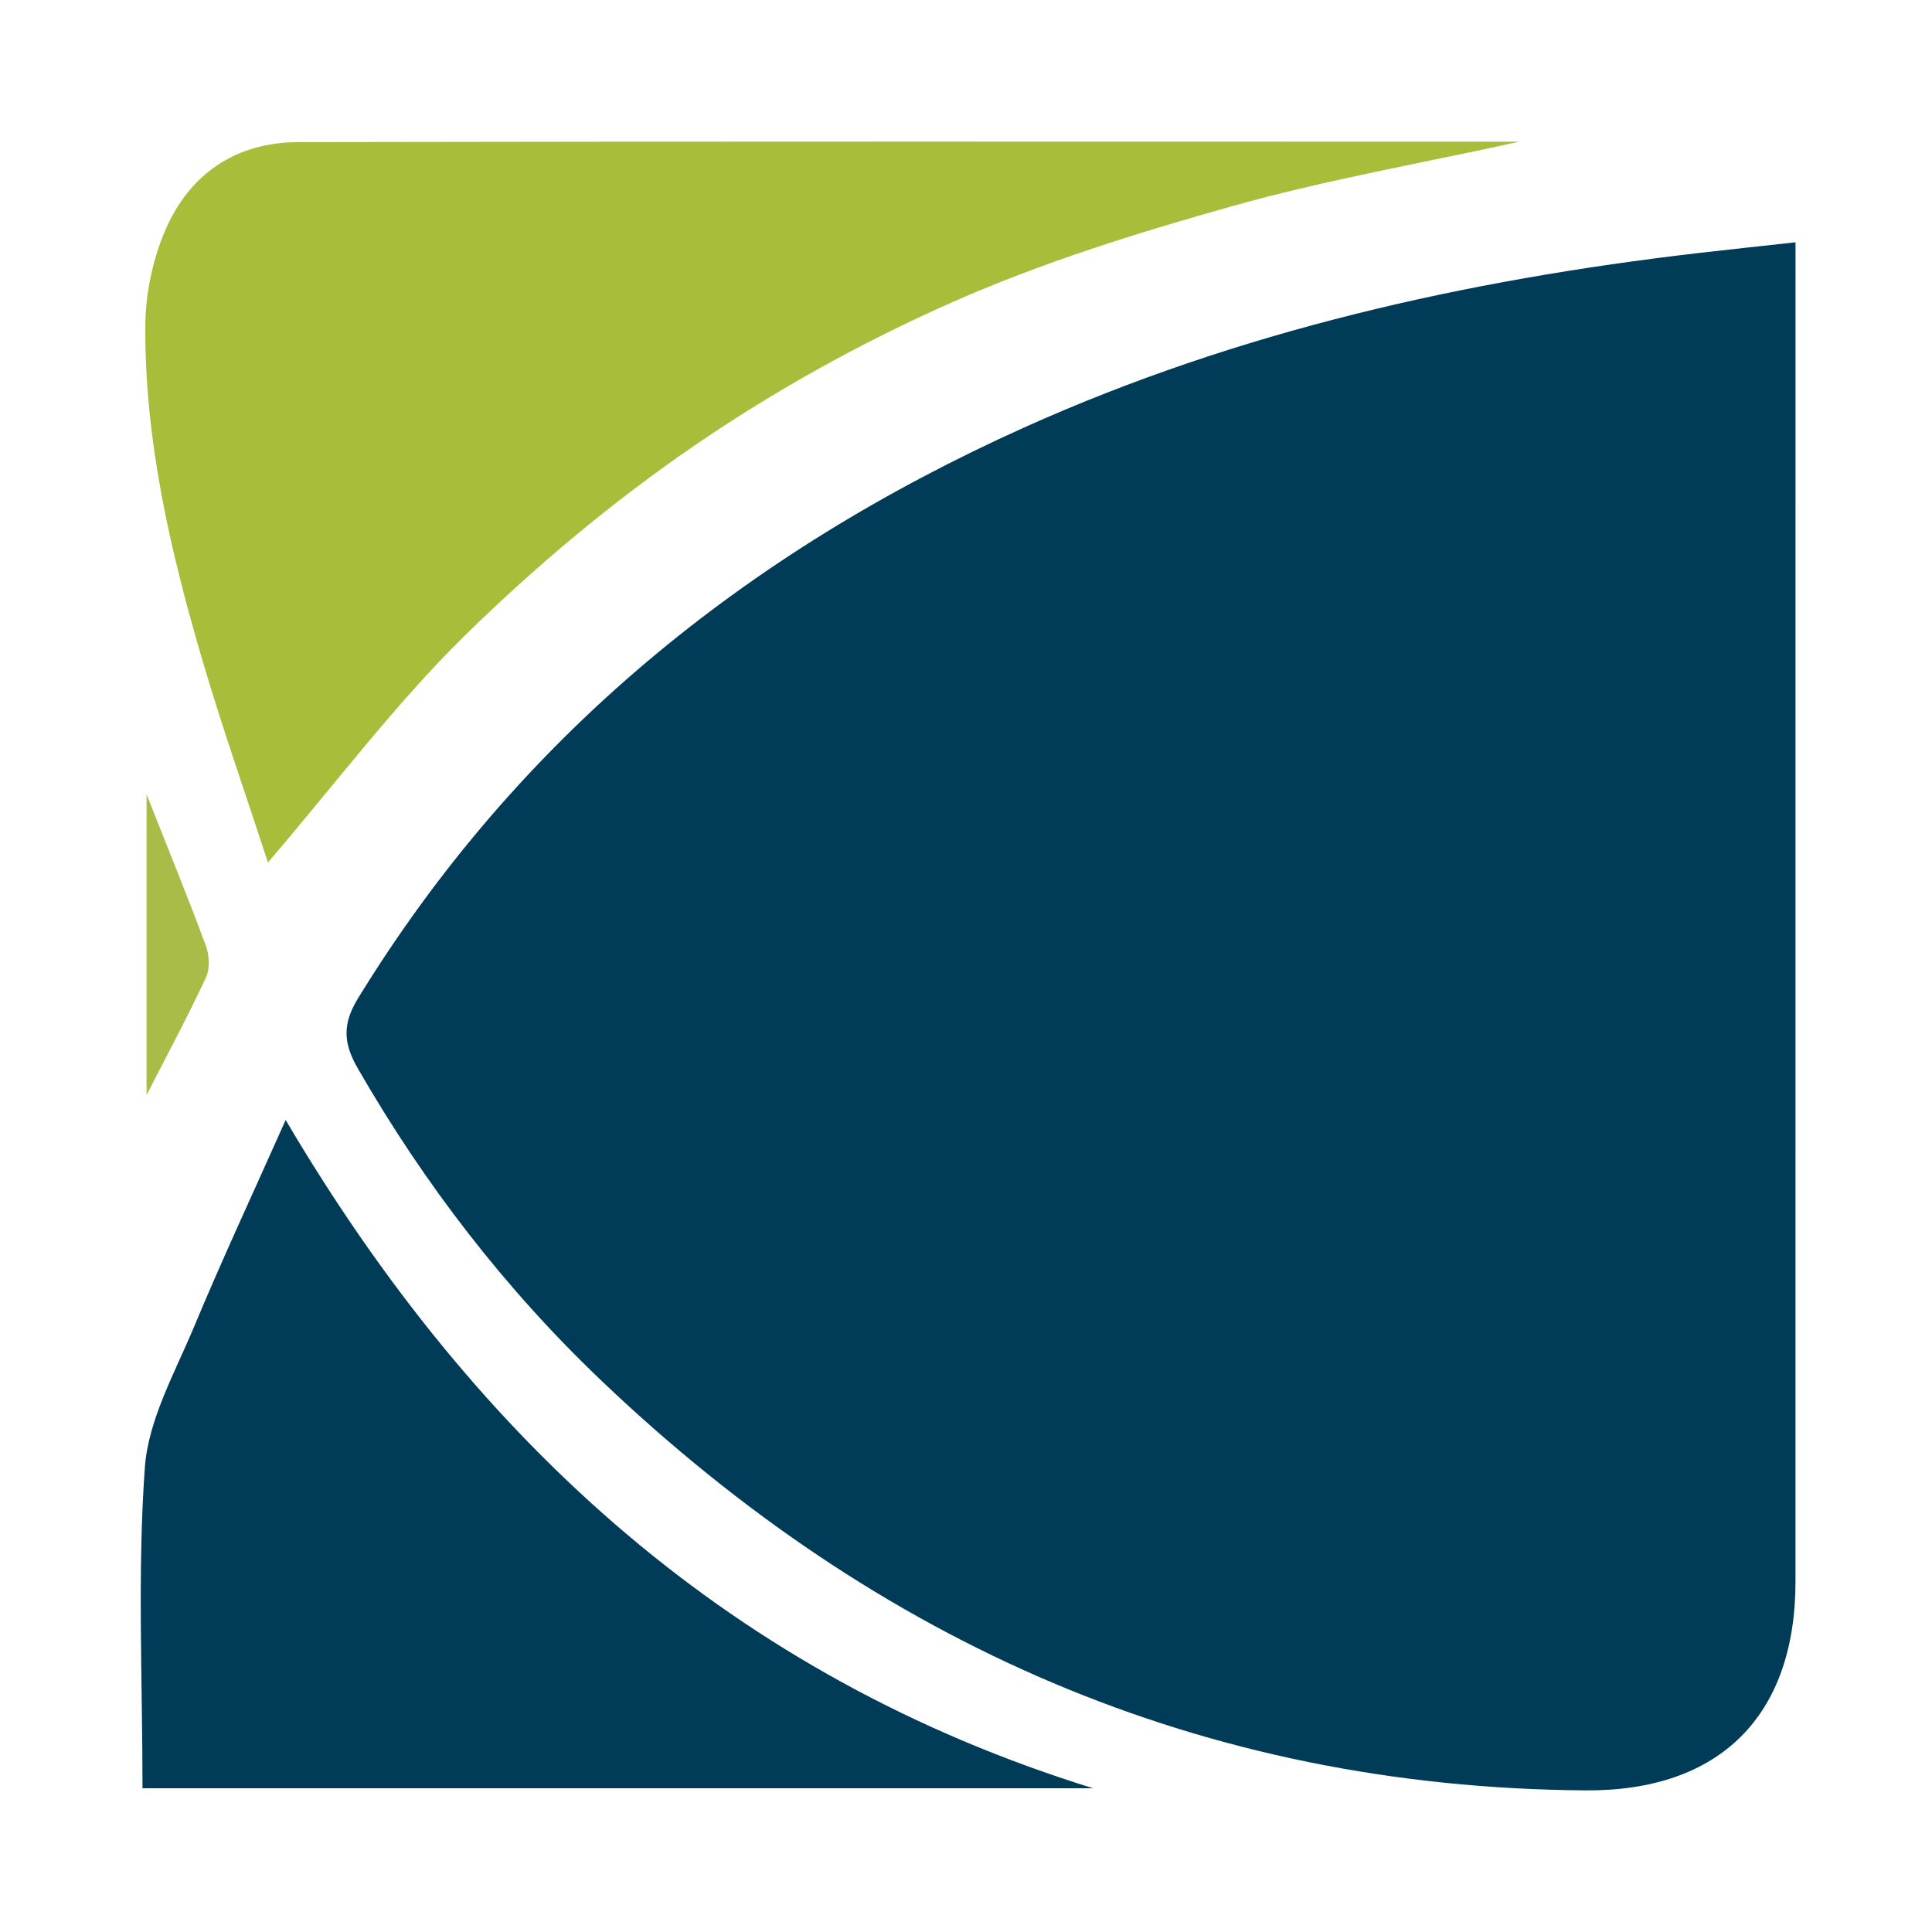
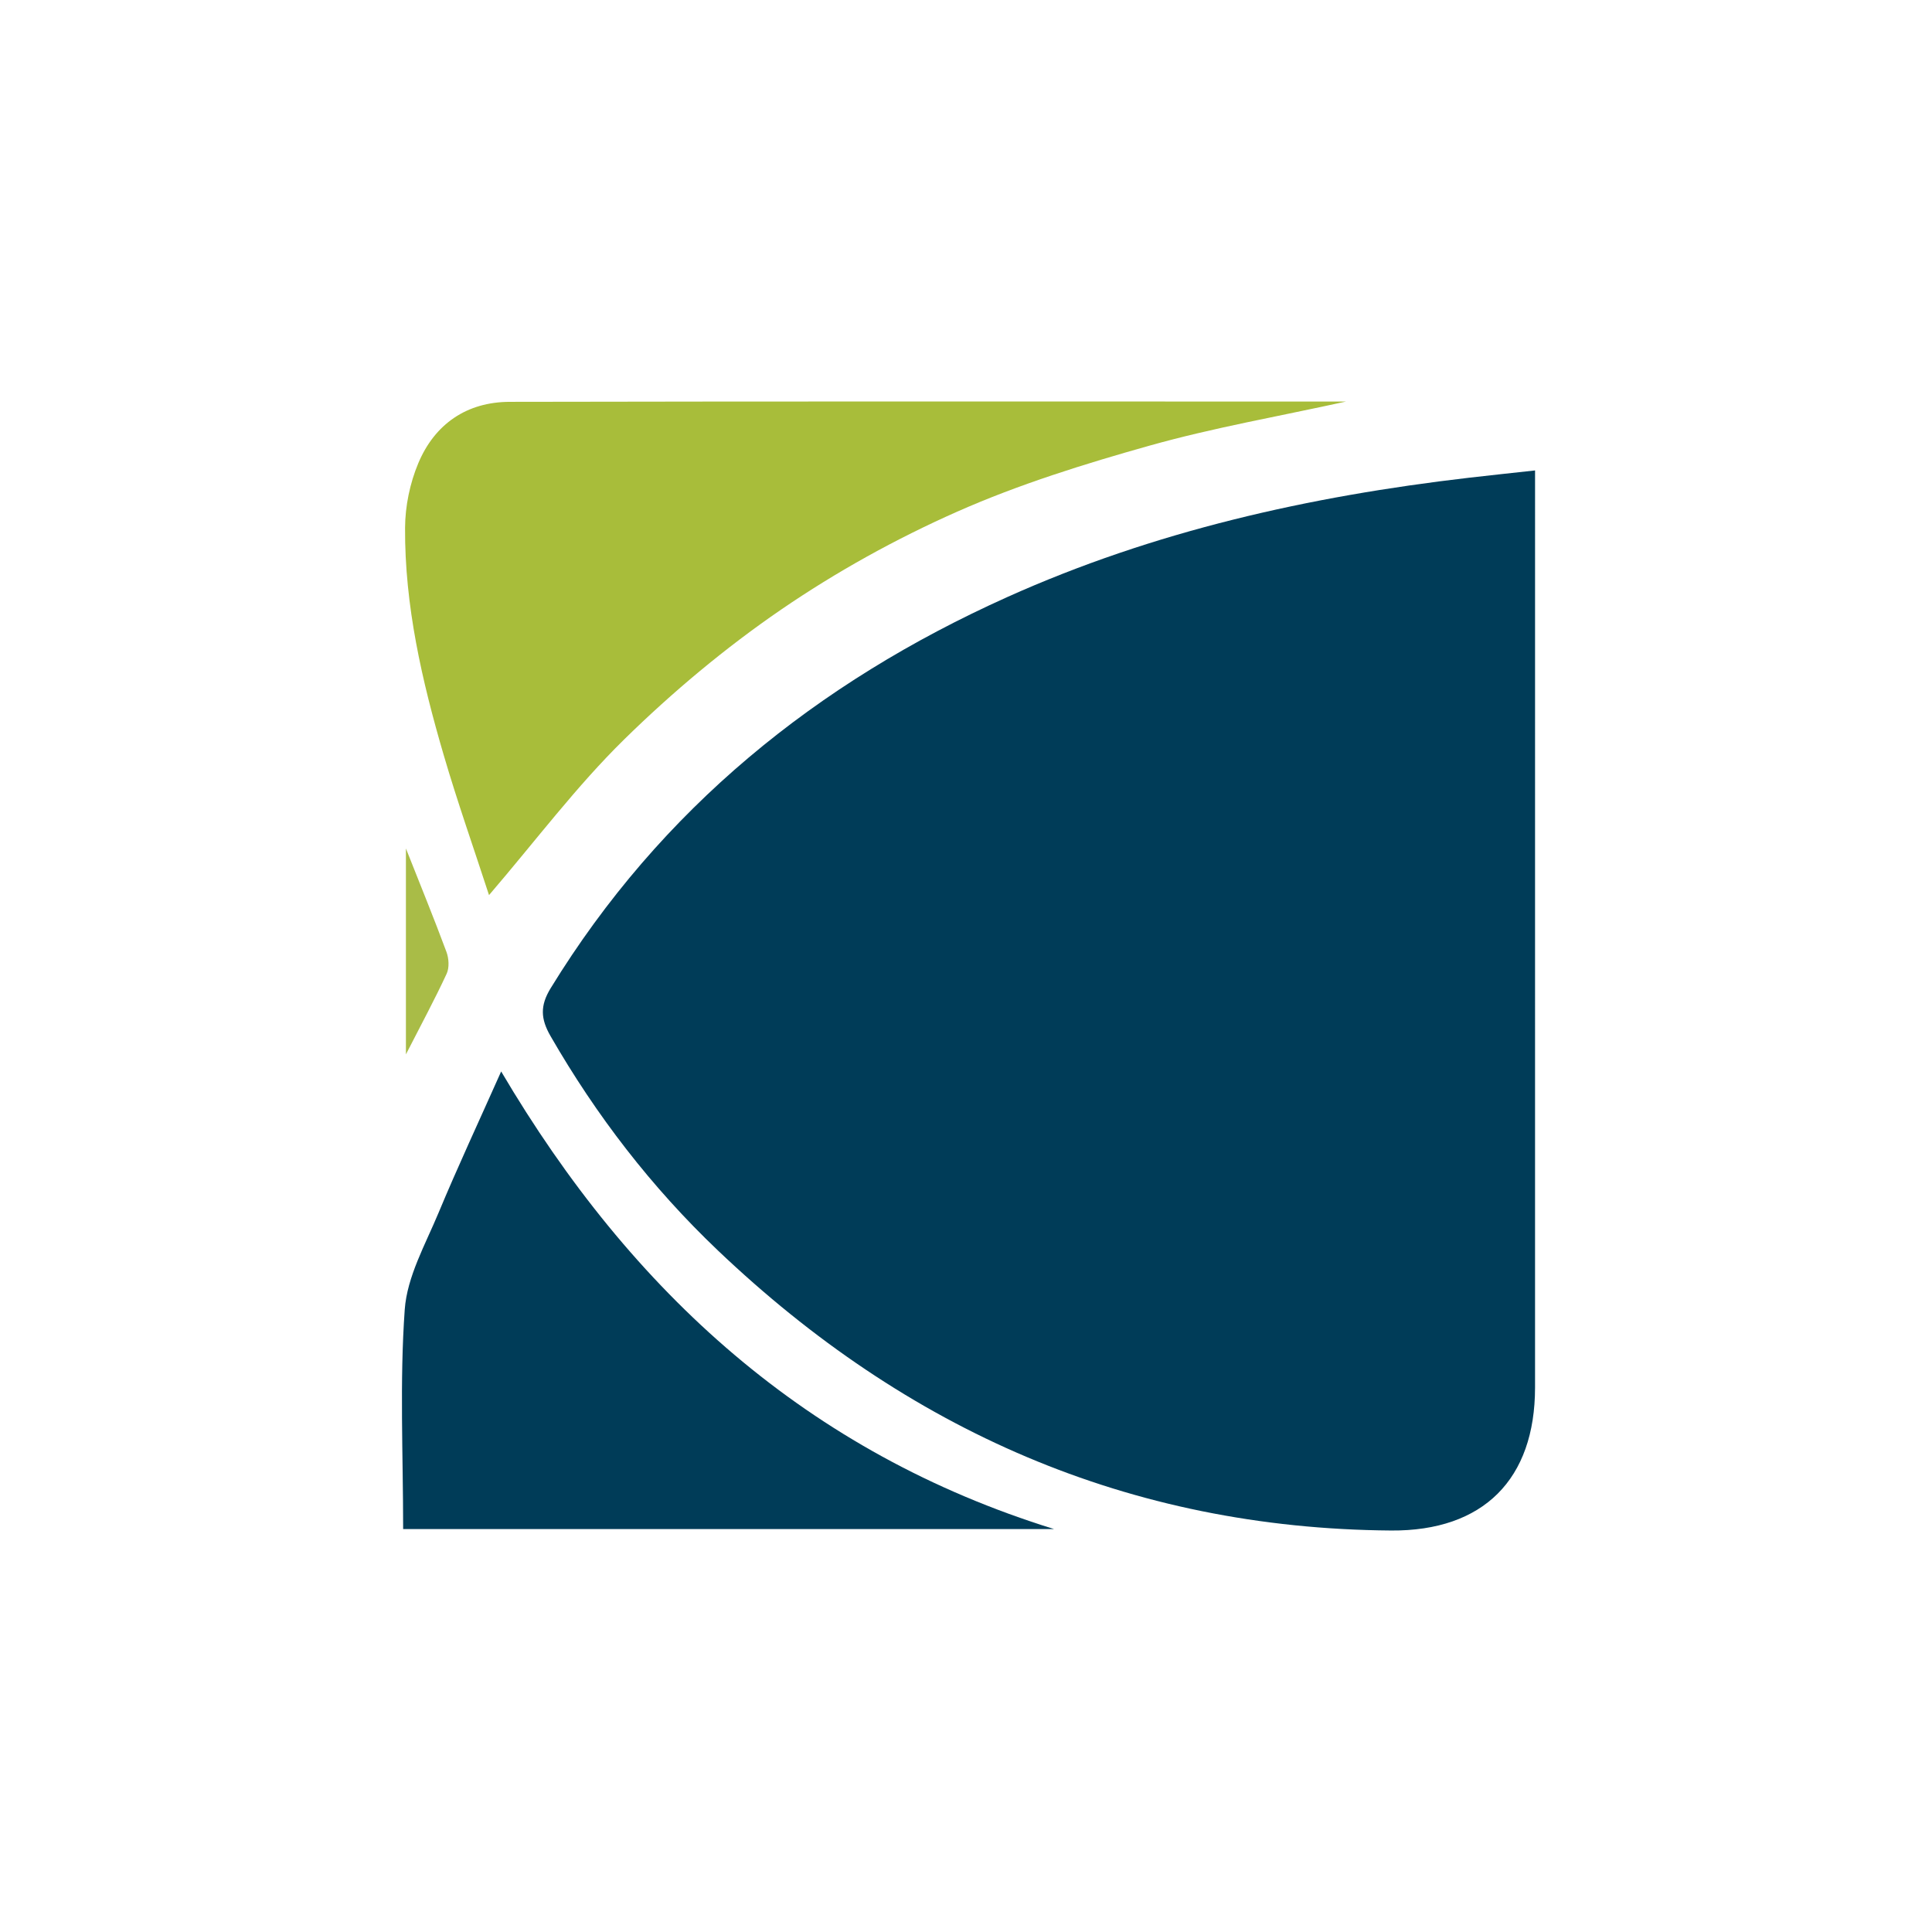
- <svg xmlns="http://www.w3.org/2000/svg" version="1.1" id="Layer_1" x="0px" y="0px" width="500px" height="500px" viewBox="0 0 500 500" enable-background="new 0 0 500 500" xml:space="preserve">
-   <path fill-rule="evenodd" clip-rule="evenodd" fill="#003C58" d="M464.676,62.708c0,4.048,0,7.14,0,10.233  c0,112.122,0.009,224.243-0.005,336.365c-0.005,34.7-19.541,54.311-54.409,54.044c-99.157-0.754-183.167-38.042-254.4-105.821  c-25.098-23.878-45.988-51.02-63.271-81.039c-3.749-6.511-4.013-11.486,0.058-18.122c41.604-67.813,100.543-115.405,172.446-147.752  c55.55-24.991,114.287-38.135,174.557-45.144C447.609,64.545,455.578,63.709,464.676,62.708z" />
-   <path fill-rule="evenodd" clip-rule="evenodd" fill="#A8BD3A" d="M69.337,223.208c-5.844-17.945-11.967-35.303-17.131-52.941  c-8.21-28.042-14.774-56.511-14.601-85.921c0.048-8.156,1.833-16.81,4.983-24.332c6.223-14.86,18.337-23.203,34.591-23.236  c105-0.212,210-0.108,316.04-0.108c-25.415,5.592-50.11,9.885-74.115,16.626c-24.708,6.938-49.465,14.642-72.87,25.006  c-23.13,10.243-45.644,22.712-66.505,37.002c-21.115,14.463-41.055,31.156-59.333,49.084  C102.385,182.052,87.101,202.49,69.337,223.208z" />
-   <path fill-rule="evenodd" clip-rule="evenodd" fill="#003C58" d="M36.88,462.796c0-28.18-1.341-55.679,0.601-82.946  c0.887-12.444,7.799-24.617,12.782-36.579c7.2-17.28,15.131-34.259,23.664-53.417c49.466,83.892,116.114,144.166,208.946,172.942  C201.308,462.796,119.743,462.796,36.88,462.796z" />
-   <path fill-rule="evenodd" clip-rule="evenodd" fill="#A9BC47" d="M37.93,205.578c5.504,13.914,10.624,26.435,15.328,39.111  c0.911,2.457,1.123,5.945,0.069,8.225c-4.451,9.622-9.502,18.966-15.396,30.488C37.93,256.271,37.93,231.461,37.93,205.578z" />
+ <svg xmlns="http://www.w3.org/2000/svg" version="1.1" x="0px" y="0px" width="500px" height="500px" viewBox="0 0 500 500" enable-background="new 0 0 500 500" xml:space="preserve">
+   <g id="Layer_1">
+ </g>
+   <g id="Layer_2">
+     <path fill-rule="evenodd" clip-rule="evenodd" fill="#003C58" d="M397.271,121.75c0,2.772,0,4.889,0,7.007   c0,76.777,0.006,153.553-0.003,230.33c-0.004,23.762-13.382,37.189-37.258,37.008c-67.899-0.516-125.426-26.051-174.204-72.463   c-17.186-16.351-31.491-34.936-43.326-55.492c-2.566-4.459-2.748-7.865,0.04-12.41c28.489-46.435,68.849-79.024,118.084-101.175   c38.039-17.113,78.26-26.114,119.53-30.913C385.585,123.009,391.042,122.437,397.271,121.75z" />
+     <path fill-rule="evenodd" clip-rule="evenodd" fill="#A8BD3A" d="M126.558,231.655c-4.001-12.288-8.194-24.174-11.73-36.252   c-5.622-19.202-10.117-38.696-9.998-58.835c0.033-5.585,1.255-11.511,3.413-16.662c4.261-10.176,12.556-15.889,23.687-15.911   c71.9-0.146,143.8-0.074,216.412-0.074c-17.403,3.829-34.313,6.769-50.751,11.385c-16.92,4.751-33.872,10.026-49.899,17.123   c-15.839,7.014-31.255,15.552-45.541,25.337c-14.459,9.904-28.113,21.335-40.629,33.611   C149.188,203.474,138.722,217.469,126.558,231.655z" />
+     <path fill-rule="evenodd" clip-rule="evenodd" fill="#003C58" d="M104.333,395.717c0-19.297-0.918-38.127,0.412-56.799   c0.607-8.521,5.34-16.857,8.752-25.049c4.93-11.832,10.361-23.459,16.204-36.577c33.873,57.446,79.511,98.72,143.079,118.425   C216.927,395.717,161.074,395.717,104.333,395.717z" />
+     <path fill-rule="evenodd" clip-rule="evenodd" fill="#A9BC47" d="M105.051,219.583c3.769,9.528,7.275,18.102,10.496,26.782   c0.624,1.682,0.769,4.07,0.047,5.632c-3.048,6.589-6.507,12.987-10.543,20.878C105.051,254.295,105.051,237.307,105.051,219.583z" />
+   </g>
</svg>
